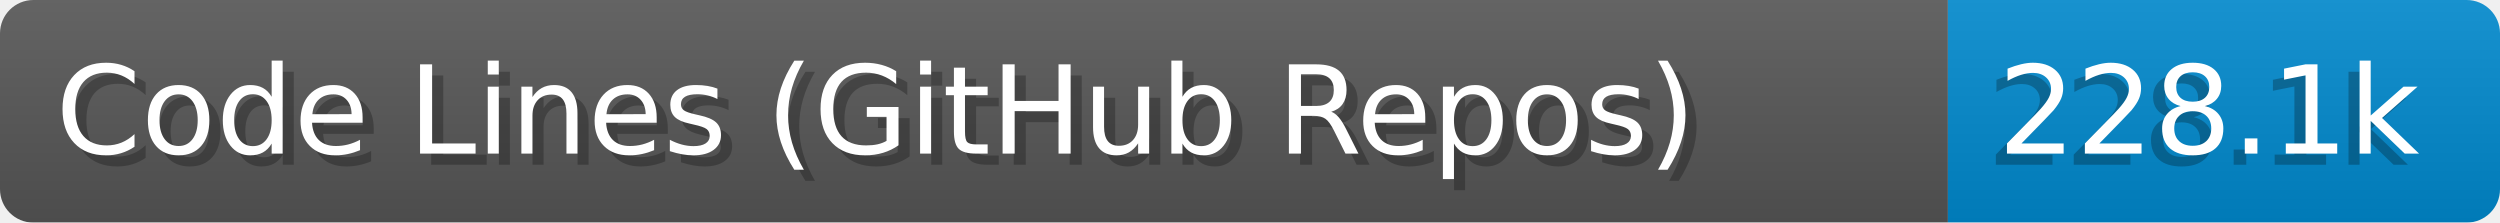
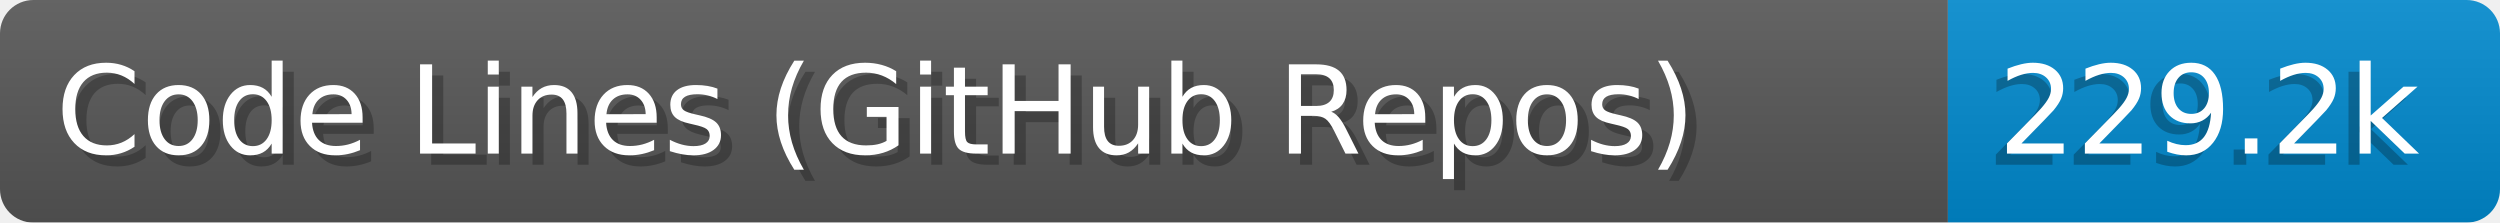
- <svg xmlns="http://www.w3.org/2000/svg" width="224.6" height="20" viewBox="0 0 2246.0 200" role="img" aria-label="Code Lines (GitHub Repos): 228.1k">
+ <svg xmlns="http://www.w3.org/2000/svg" width="224.6" height="20" viewBox="0 0 2246.0 200" role="img" aria-label="Code Lines (GitHub Repos): 229.2k">
  <linearGradient id="a" x2="0" y2="100%">
    <stop offset="0" stop-opacity=".1" stop-color="#EEE" />
    <stop offset="1" stop-opacity=".1" />
  </linearGradient>
  <mask id="m">
    <rect width="2246.0" height="200" rx="30" fill="#FFF" />
  </mask>
  <g mask="url(#m)">
    <rect width="1750.0" height="200" fill="#555" />
    <rect width="496.0" height="200" fill="#08C" x="1750.0" />
    <rect width="2246.0" height="200" fill="url(#a)" />
  </g>
  <g aria-hidden="true" fill="#fff" text-anchor="start" font-family="Verdana,DejaVu Sans,sans-serif" font-size="110">
    <text x="60" y="148" textLength="1650.0" fill="#000" opacity="0.25">Code Lines (GitHub Repos)</text>
    <text x="50" y="138" textLength="1650.0">Code Lines (GitHub Repos)</text>
-     <text x="1785.0" y="148" textLength="396.0" fill="#000" opacity="0.25">228.1k</text>
-     <text x="1795.0" y="138" textLength="396.0">228.1k</text>
+     <text x="1785.0" y="148" textLength="396.0" fill="#000" opacity="0.25">229.2k</text>
+     <text x="1795.0" y="138" textLength="396.0">229.2k</text>
  </g>
</svg>
